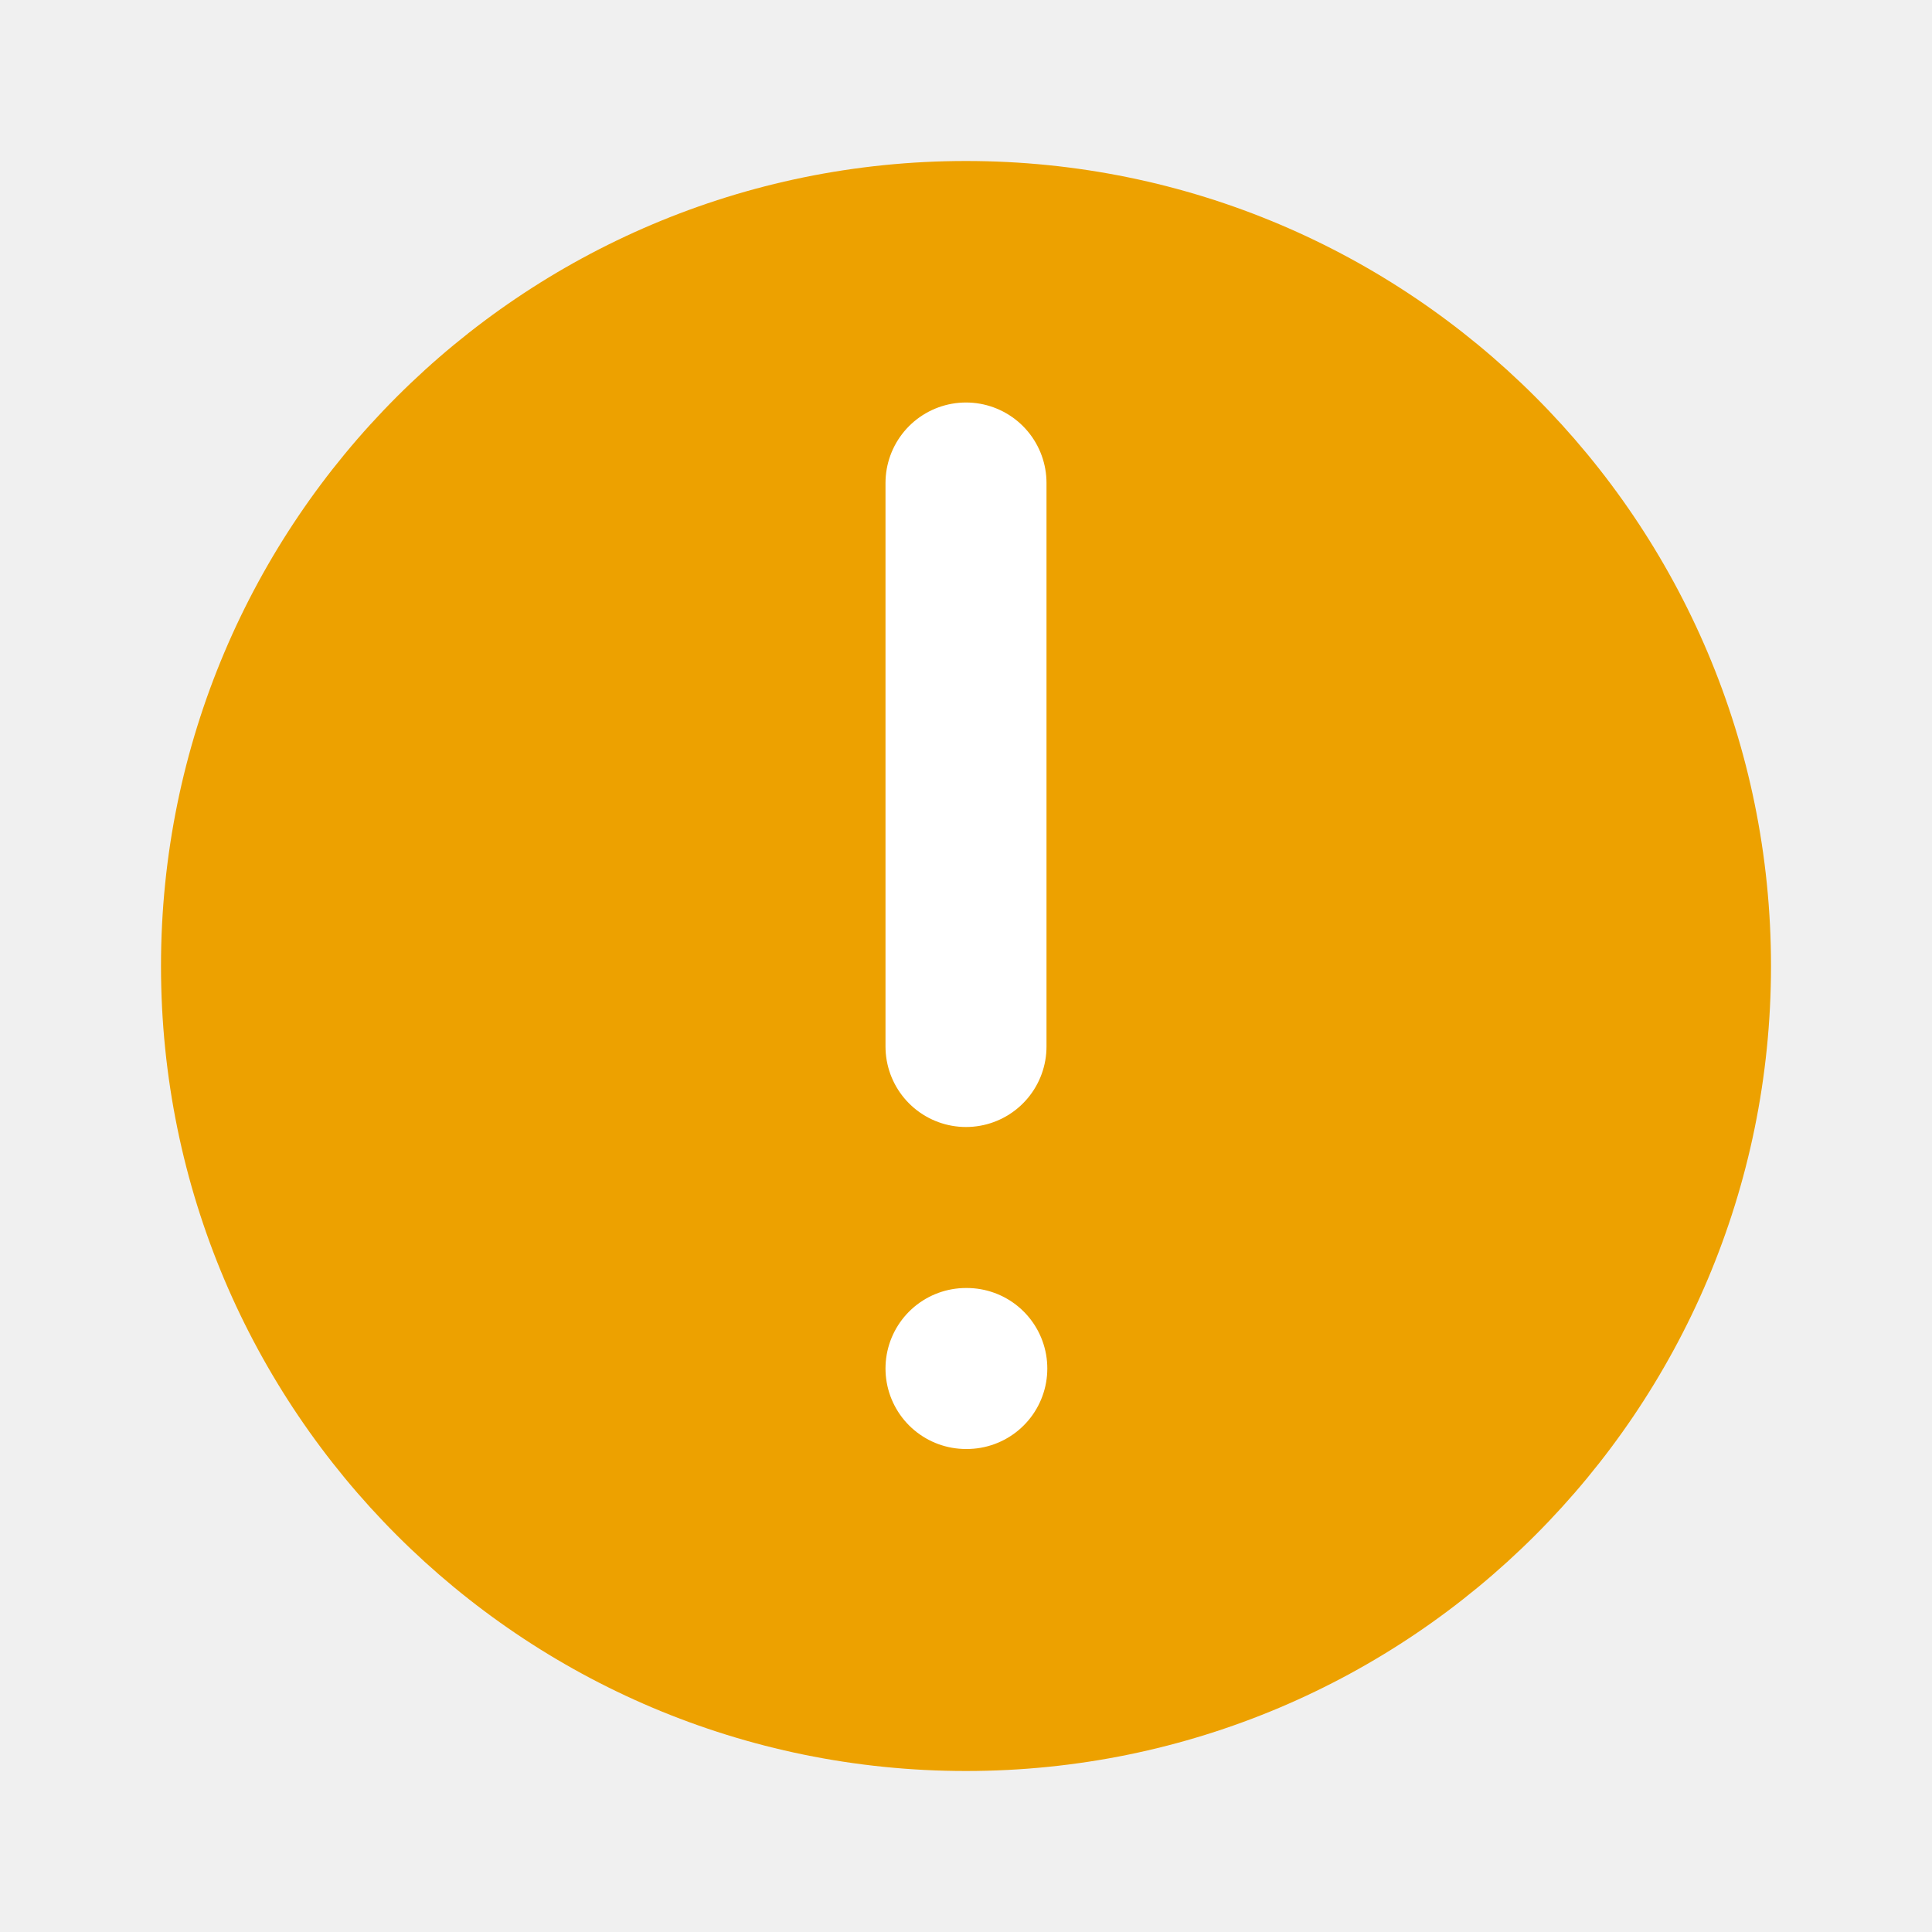
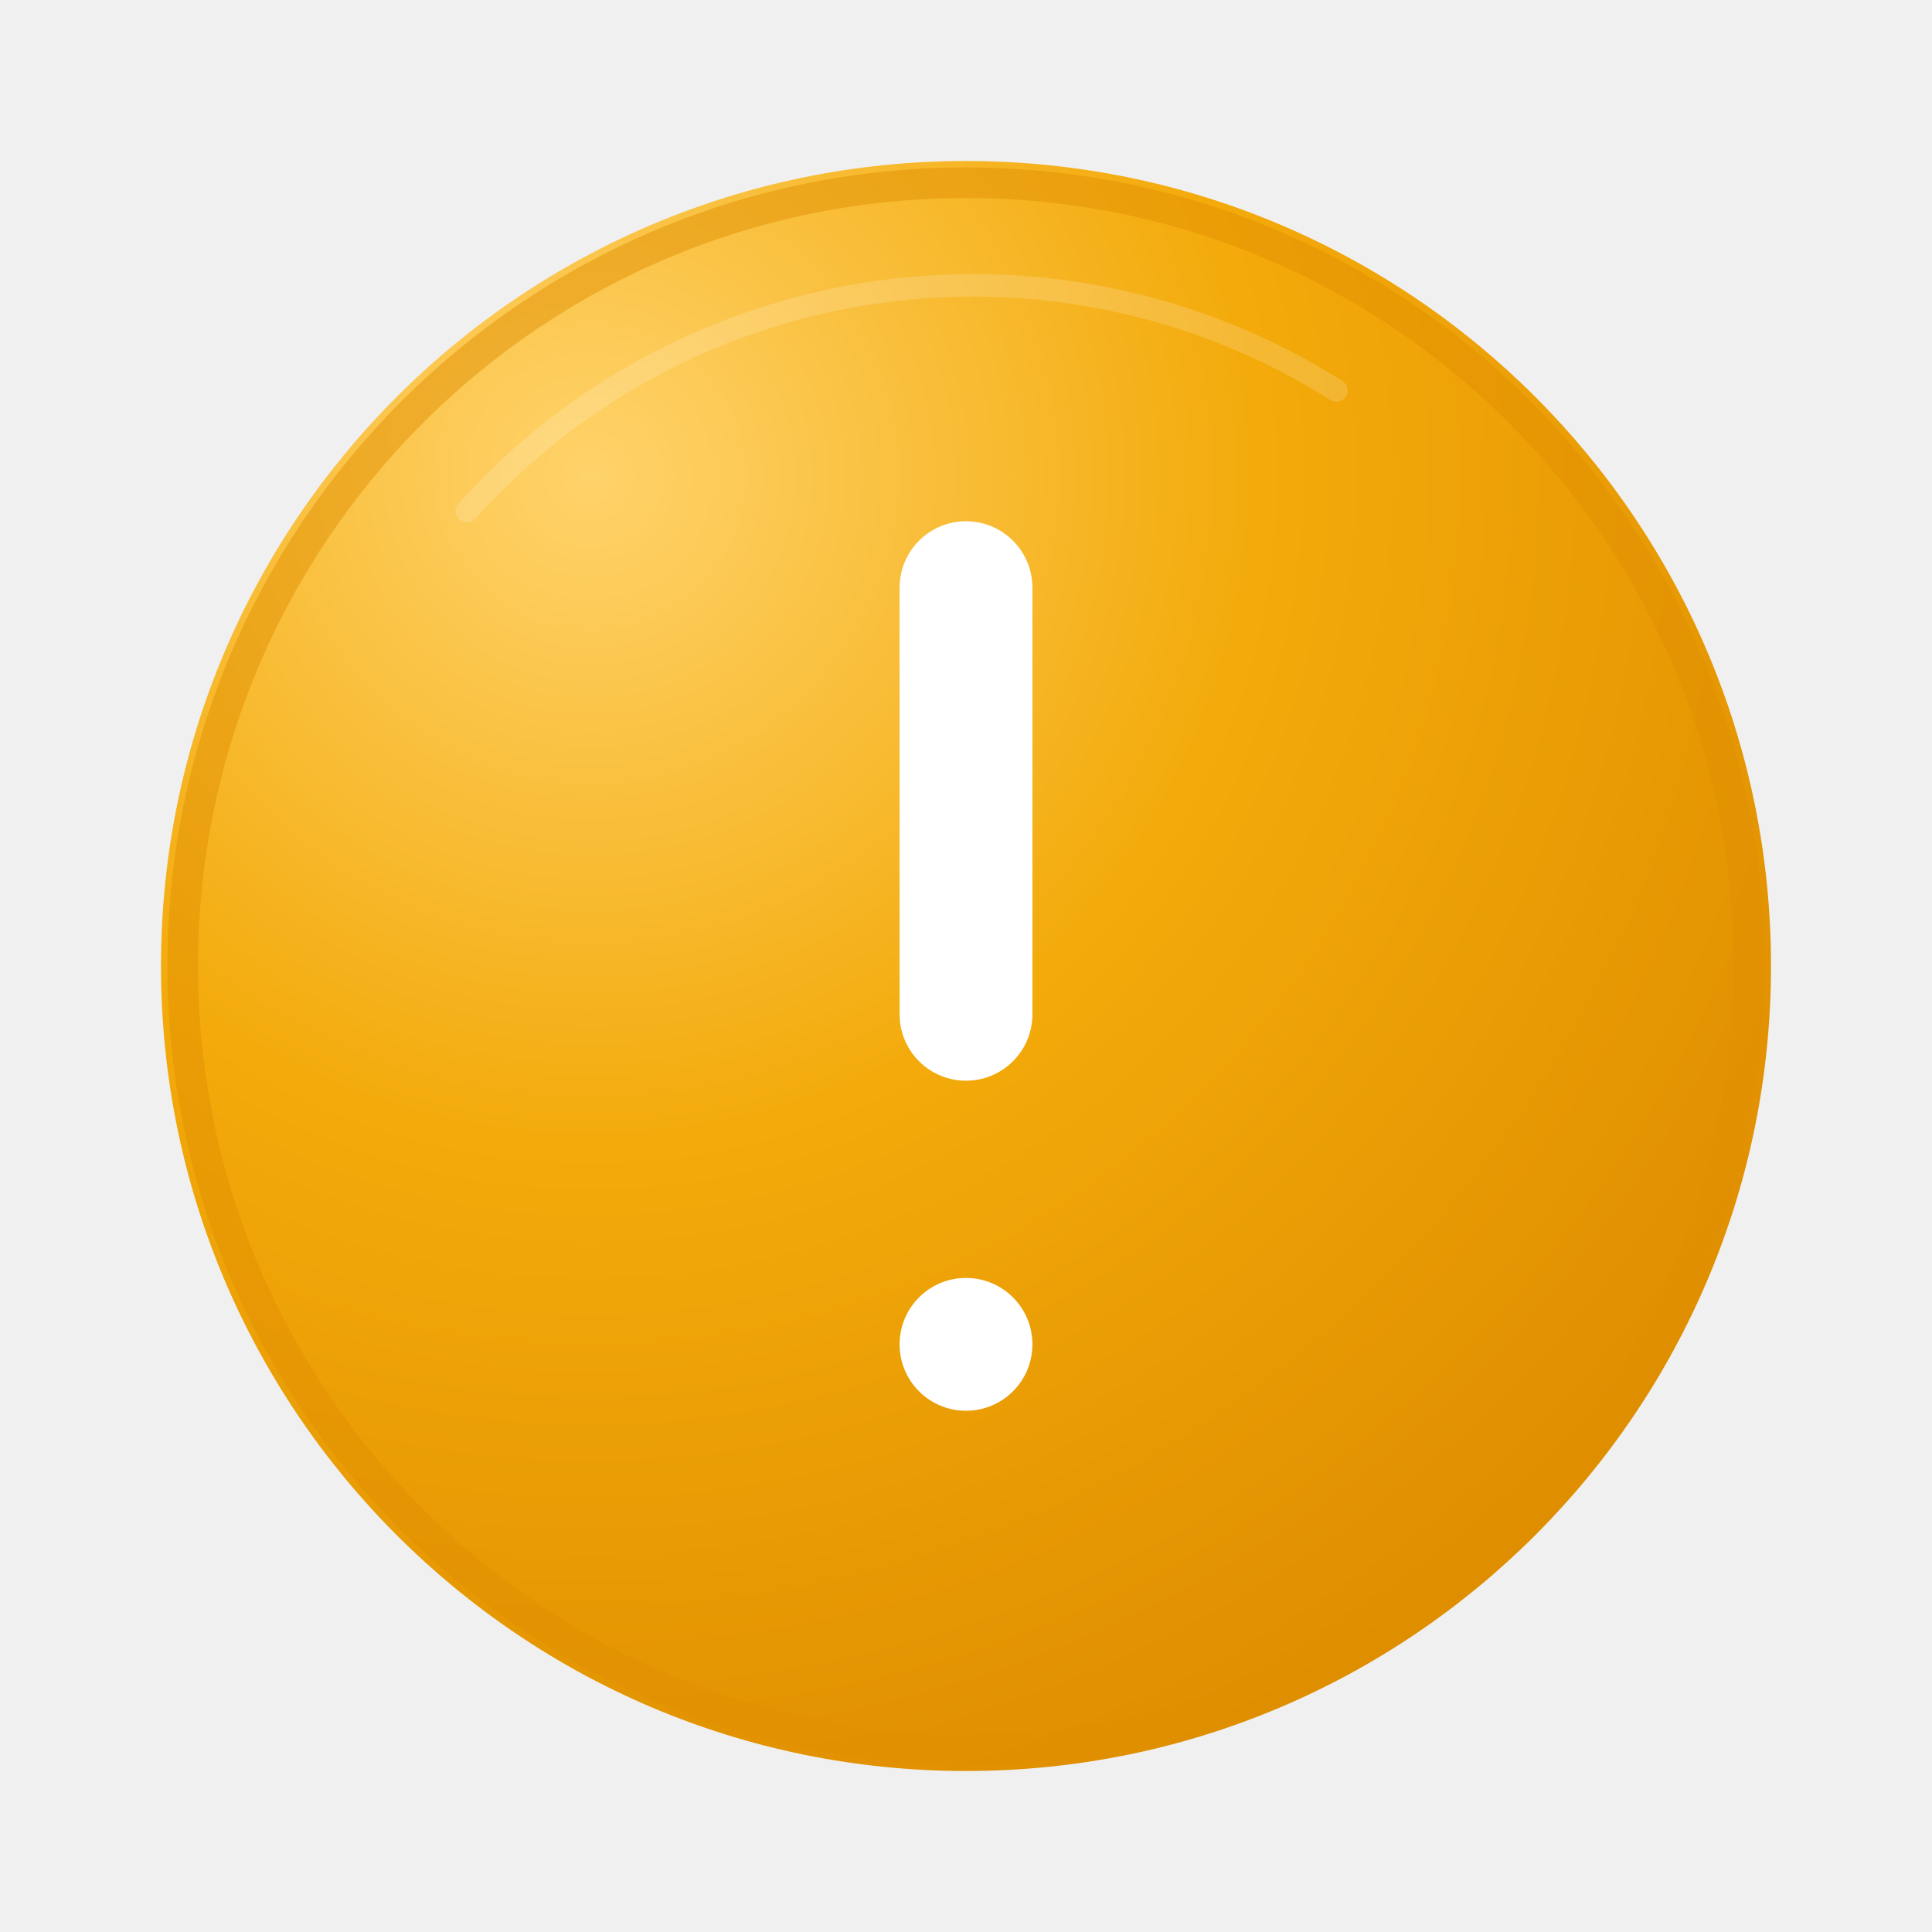
<svg xmlns="http://www.w3.org/2000/svg" width="24" height="24" viewBox="0 0 24 24" fill="none" stroke="#20232a" stroke-width="1.5" stroke-linecap="round" stroke-linejoin="round">
  <defs>
    <linearGradient id="sky" x2="0" y2="1">
      <stop stop-color="#c1edff" />
      <stop offset="1" stop-color="#85d3fb" />
    </linearGradient>
    <linearGradient id="blue" x2="0" y2="1">
      <stop stop-color="#5bb5ff" />
      <stop offset=".6" stop-color="#327dff" />
      <stop offset="1" stop-color="#1758f2" />
    </linearGradient>
    <linearGradient id="amber-warning" x2="0" y2="1">
      <stop stop-color="#ffc838" />
      <stop offset="1" stop-color="#f88618" />
    </linearGradient>
    <linearGradient id="amber-conflict" x2="0" y2="1">
      <stop stop-color="#fff0c8" />
      <stop offset="1" stop-color="#ffd178" />
    </linearGradient>
    <linearGradient id="amber-archive" x2="0" y2="1">
      <stop stop-color="#ffd353" />
      <stop offset="1" stop-color="#ffaf30" />
    </linearGradient>
    <linearGradient id="amber-image" x2="0" y2="1">
      <stop stop-color="#ffe5b4" />
      <stop offset="1" stop-color="#ffd188" />
    </linearGradient>
  </defs>
-   <circle cx="12" cy="12" r="10" fill="#eda100" stroke="none" />
-   <path stroke="white" stroke-width="2" d="M12 6v7m0 4h.01" />
+   <defs>
+     <radialGradient id="status-warning-disc" cx=".27" cy=".2" r=".86">
+       <stop stop-color="#ffd36b" />
+       <stop offset=".48" stop-color="#f3aa0a" />
+       <stop offset="1" stop-color="#df8e00" />
+     </radialGradient>
+   </defs>
+   <circle cx="12" cy="12" r="10" fill="url(#status-warning-disc)" stroke="none" />
+   <circle cx="12" cy="12" r="9.73" fill="none" stroke="#df8e00" stroke-opacity=".48" stroke-width=".38" />
+   <path d="M5.8 6.35a8.45 8.45 0 0 1 10.8-1.5" stroke="white" stroke-opacity=".17" stroke-width=".28" />
+   <path d="M12 7.3v5.3" stroke="white" stroke-width="1.65" />
+   <circle cx="12" cy="16.7" r=".825" fill="white" stroke="none" />
</svg>
